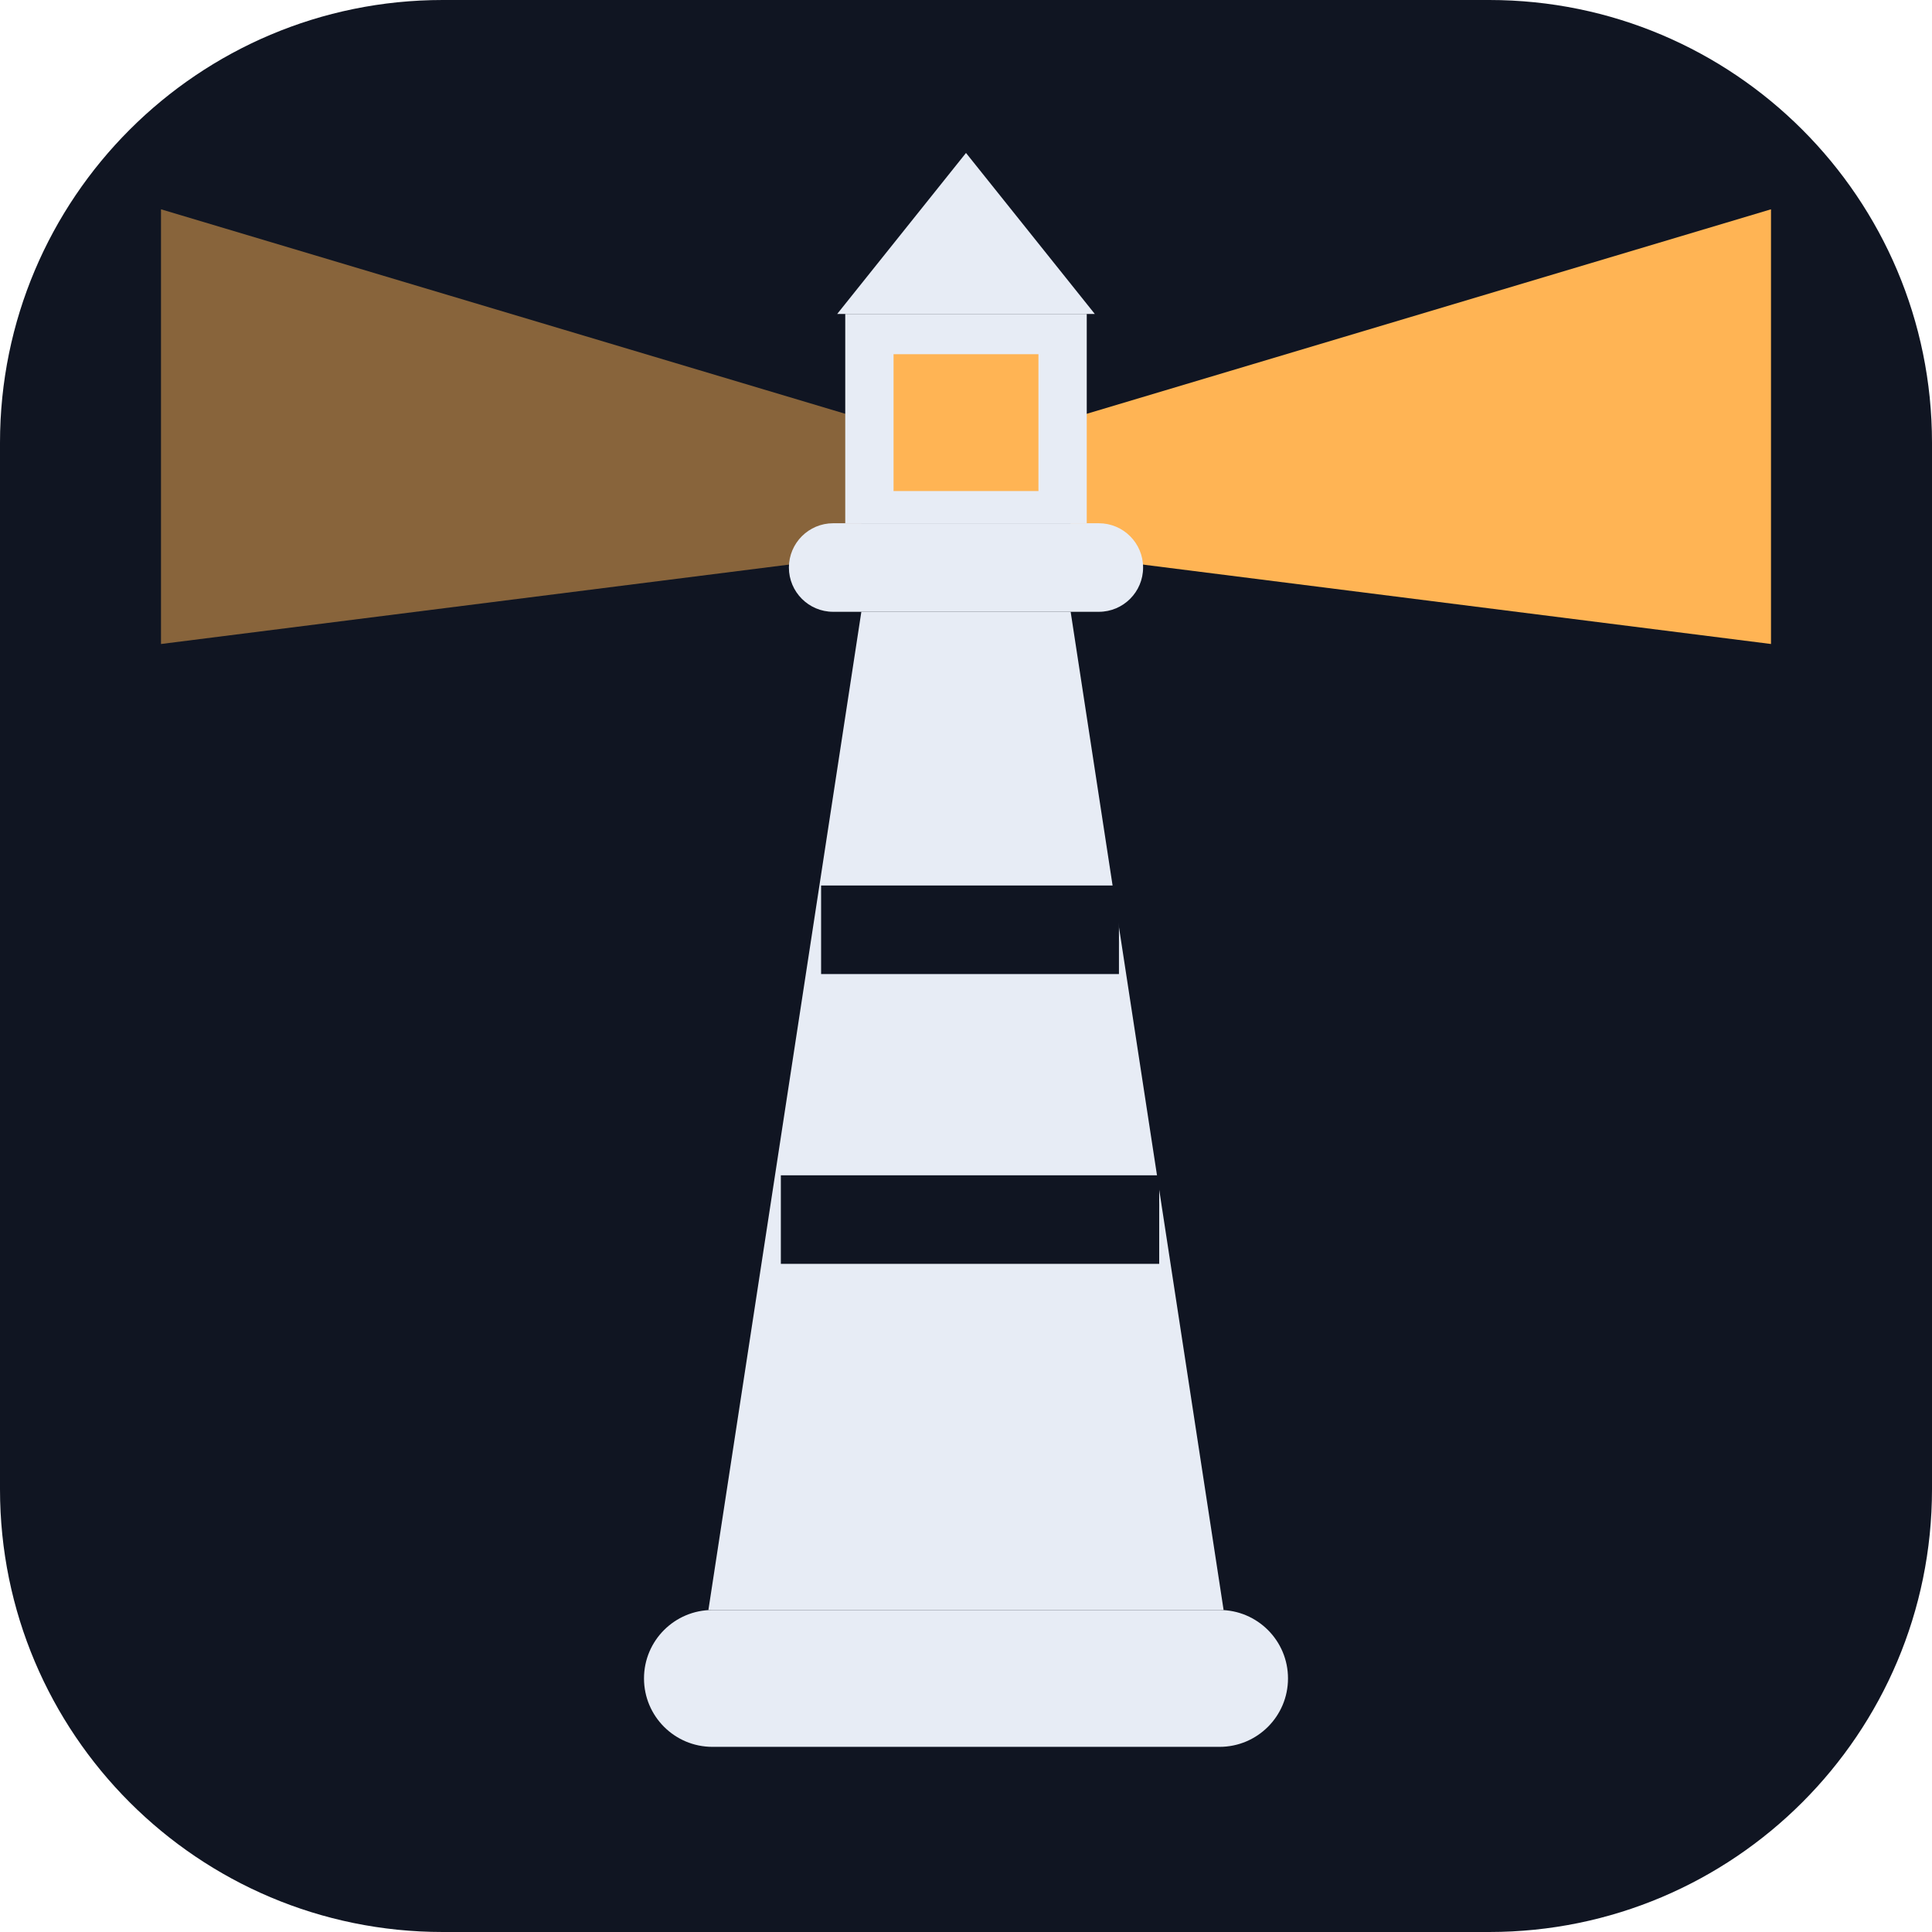
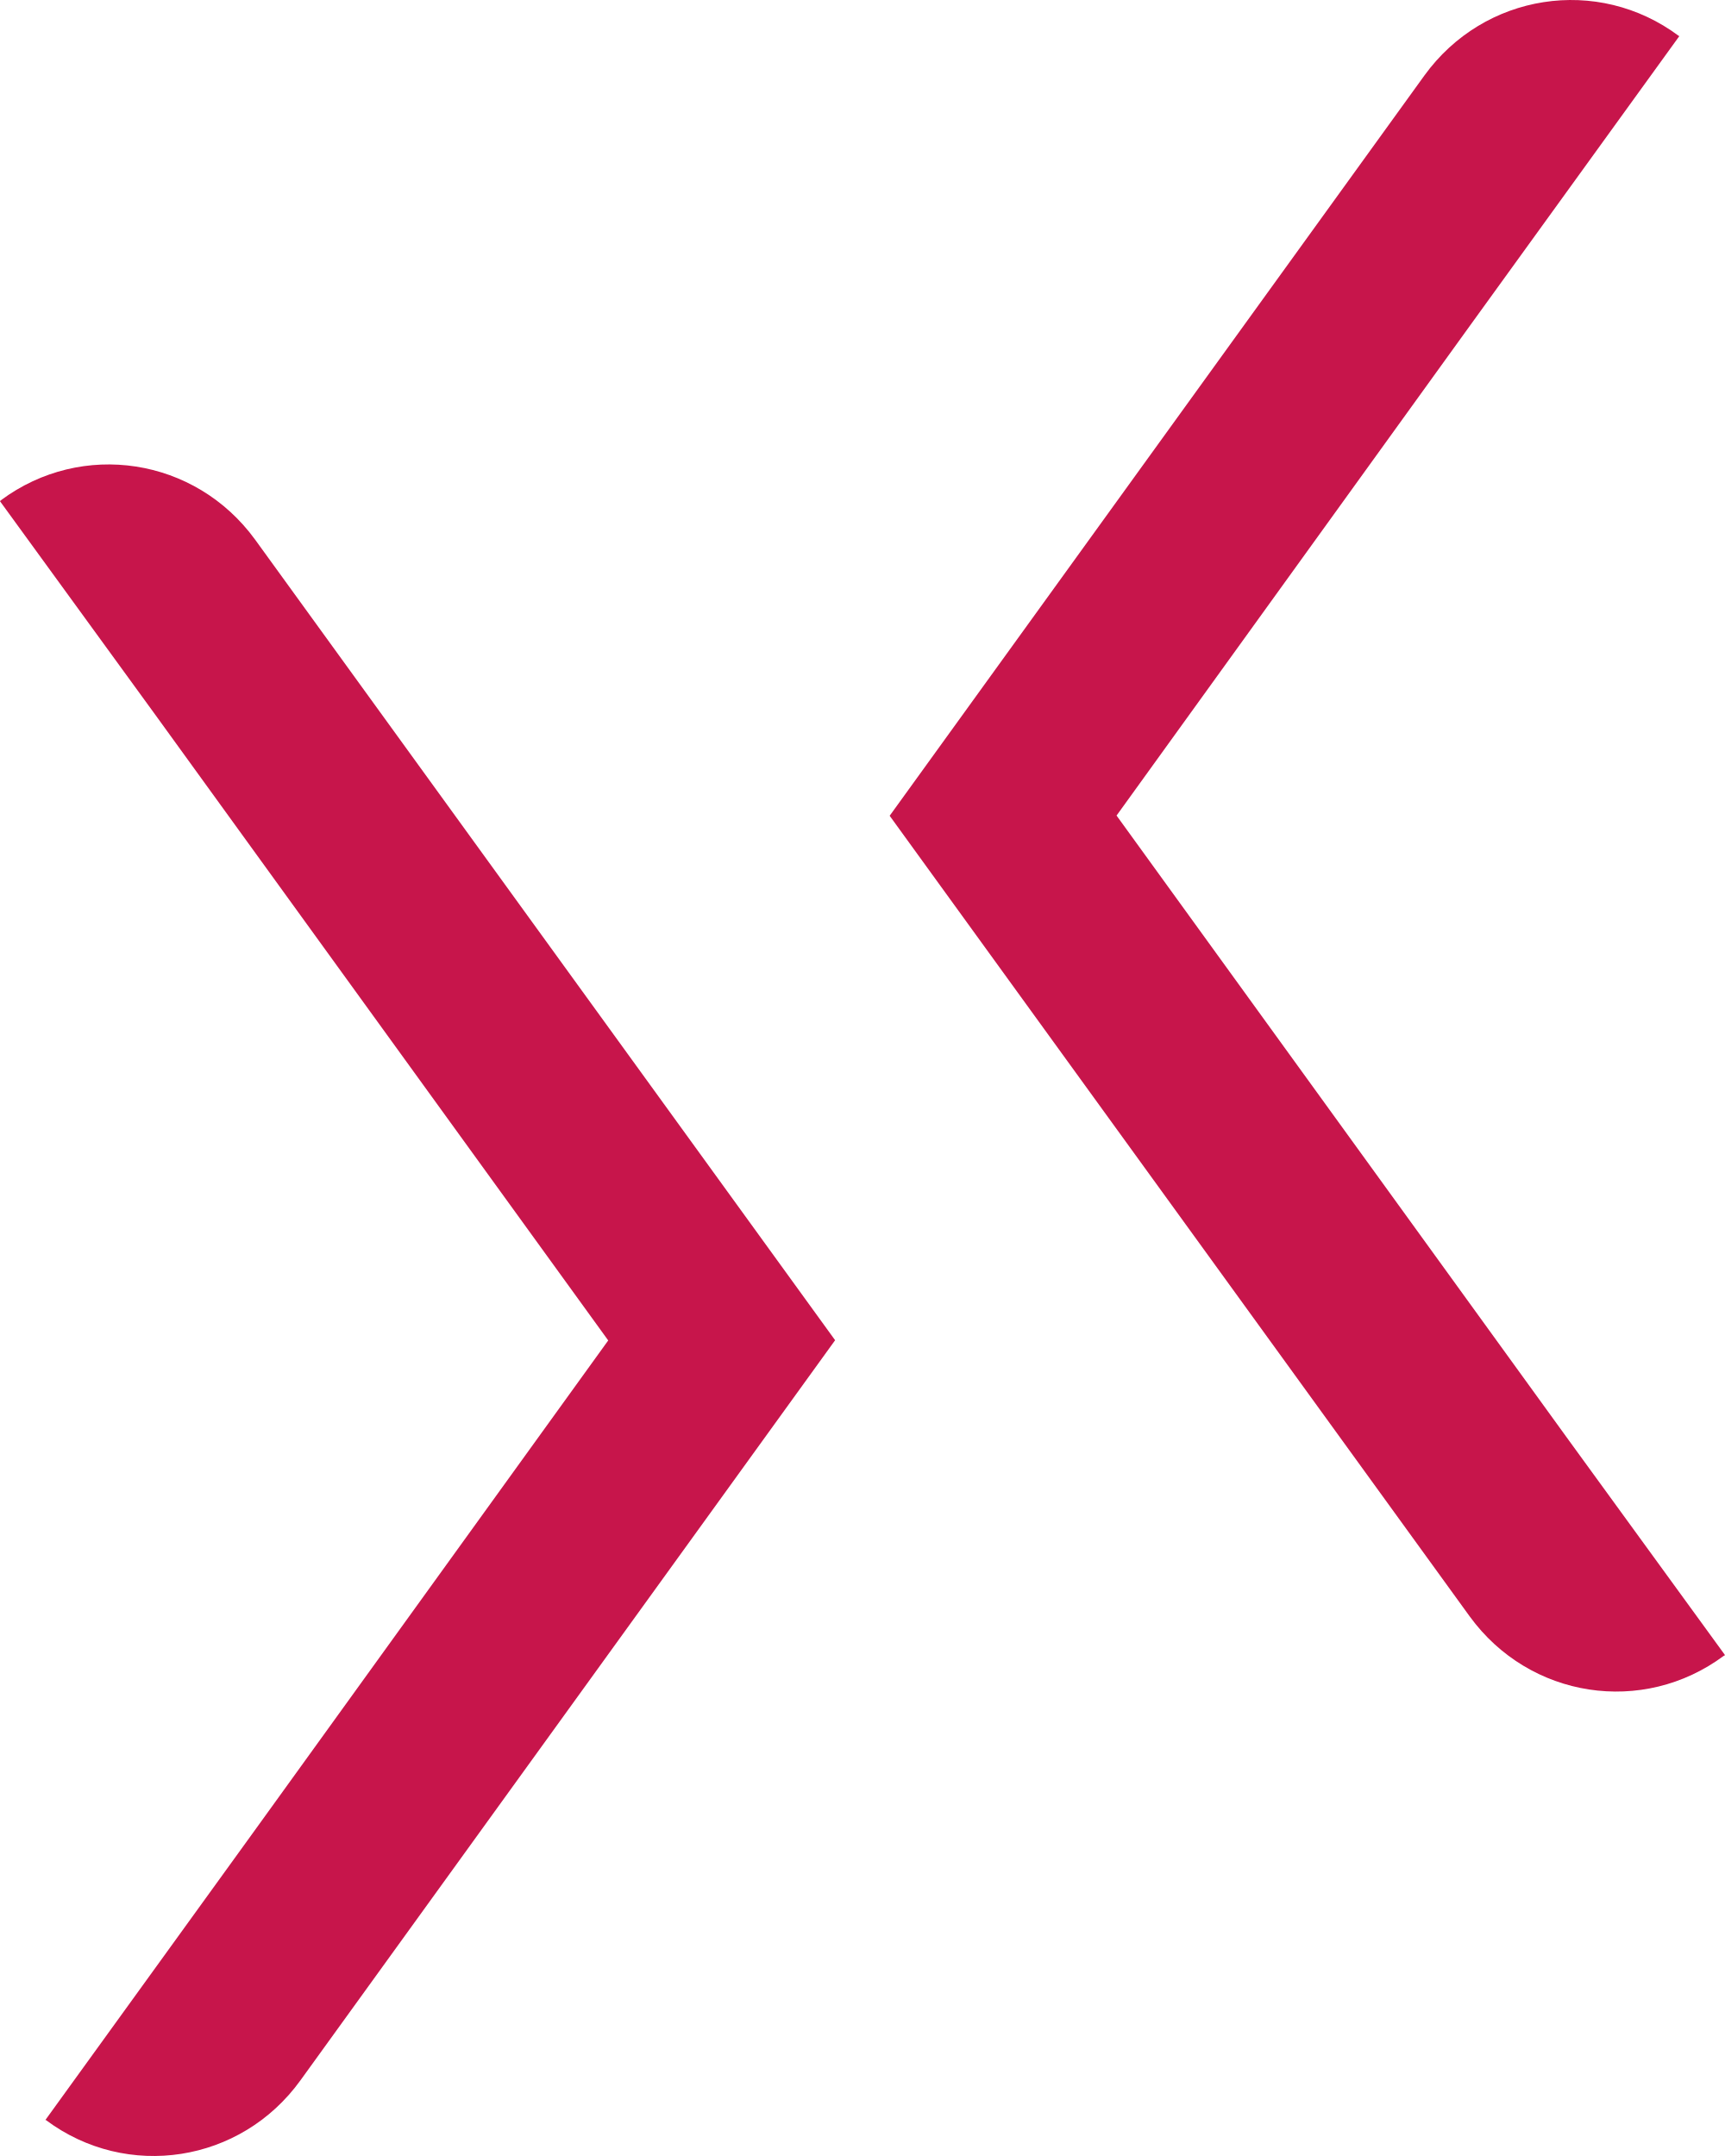
- <svg xmlns="http://www.w3.org/2000/svg" viewBox="0 0 24 24">
-   <rect width="24" height="24" rx="5.5" fill="#101522" />
-   <path d="M10.7 5.2 2 2.6v5.4l8.7-1.1z" fill="#ffb454" opacity=".5" />
-   <path d="M13.3 5.2 22 2.6v5.4l-8.7-1.1z" fill="#ffb454" />
-   <path d="M12 1.9l1.6 2h-3.2l1.6-2z" fill="#e7ecf5" />
-   <rect x="10.5" y="3.9" width="3" height="2.6" fill="#e7ecf5" />
-   <rect x="11.1" y="4.4" width="1.8" height="1.7" fill="#ffb454" />
-   <rect x="9.8" y="6.5" width="4.4" height="1.1" rx=".55" fill="#e7ecf5" />
-   <path d="M10.7 7.6h2.6L15.2 20H8.8l1.9-12.4z" fill="#e7ecf5" />
-   <rect x="10.2" y="11" width="3.7" height="1.1" fill="#101522" />
-   <rect x="9.7" y="14.6" width="4.7" height="1.1" fill="#101522" />
-   <rect x="8" y="20" width="8" height="1.7" rx=".85" fill="#e7ecf5" />
+ <svg xmlns="http://www.w3.org/2000/svg" width="32" height="40" viewBox="0 0 32 40" fill="none">
+   <g id="Business=BIUD, Type=Symbol">
+     <path id="Symbol" fill-rule="evenodd" clip-rule="evenodd" d="M31.996 30.701C31.991 30.706 31.987 30.706 31.987 30.706L31.991 30.71L32 30.719H31.979C30.478 31.835 28.374 31.514 27.264 29.989L16.504 15.135L26.422 1.403C27.528 -0.127 29.64 -0.457 31.145 0.668H31.154L27.302 5.996L20.713 15.131L29.105 26.725L31.996 30.701ZM0 9.286H0.021L0.017 9.281C1.518 8.165 3.622 8.486 4.732 10.011L15.492 24.865L5.573 38.597C4.468 40.127 2.355 40.457 0.85 39.332H0.842L4.693 34.004L11.283 24.869L2.891 13.275L0 9.299C0.004 9.294 0.009 9.294 0.009 9.294L0 9.286Z" fill="#C7154B" />
+   </g>
</svg>
